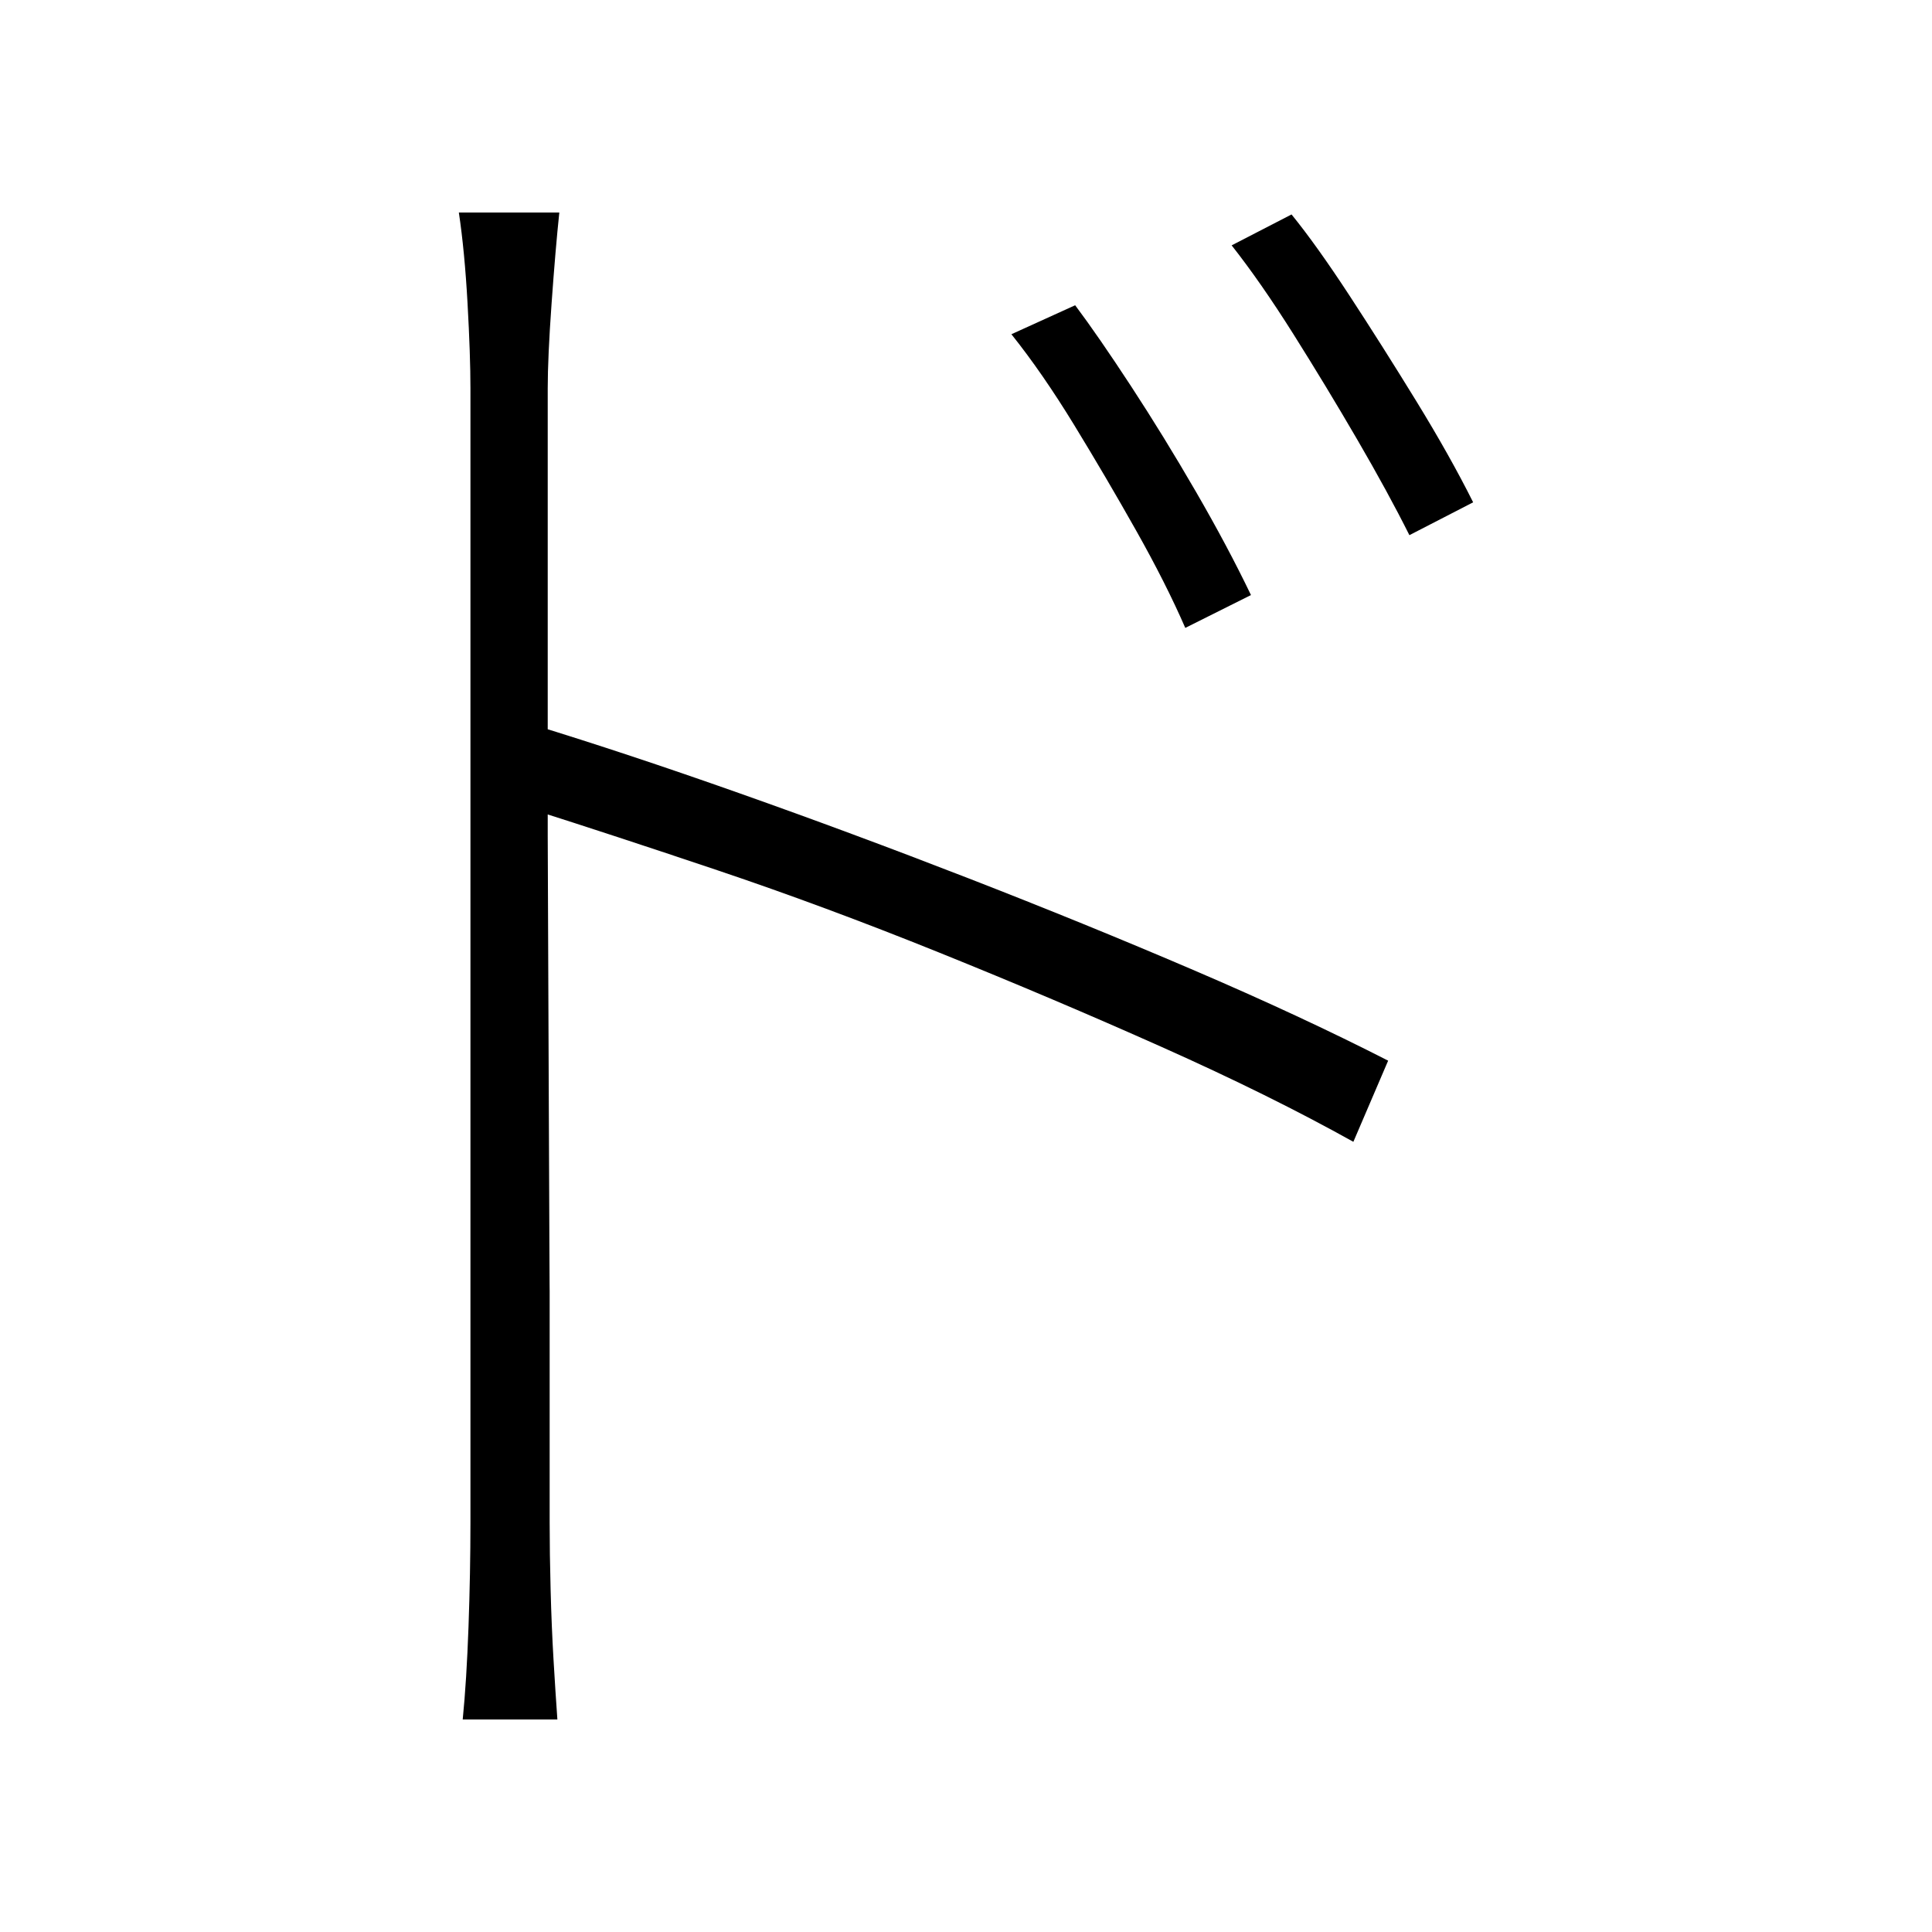
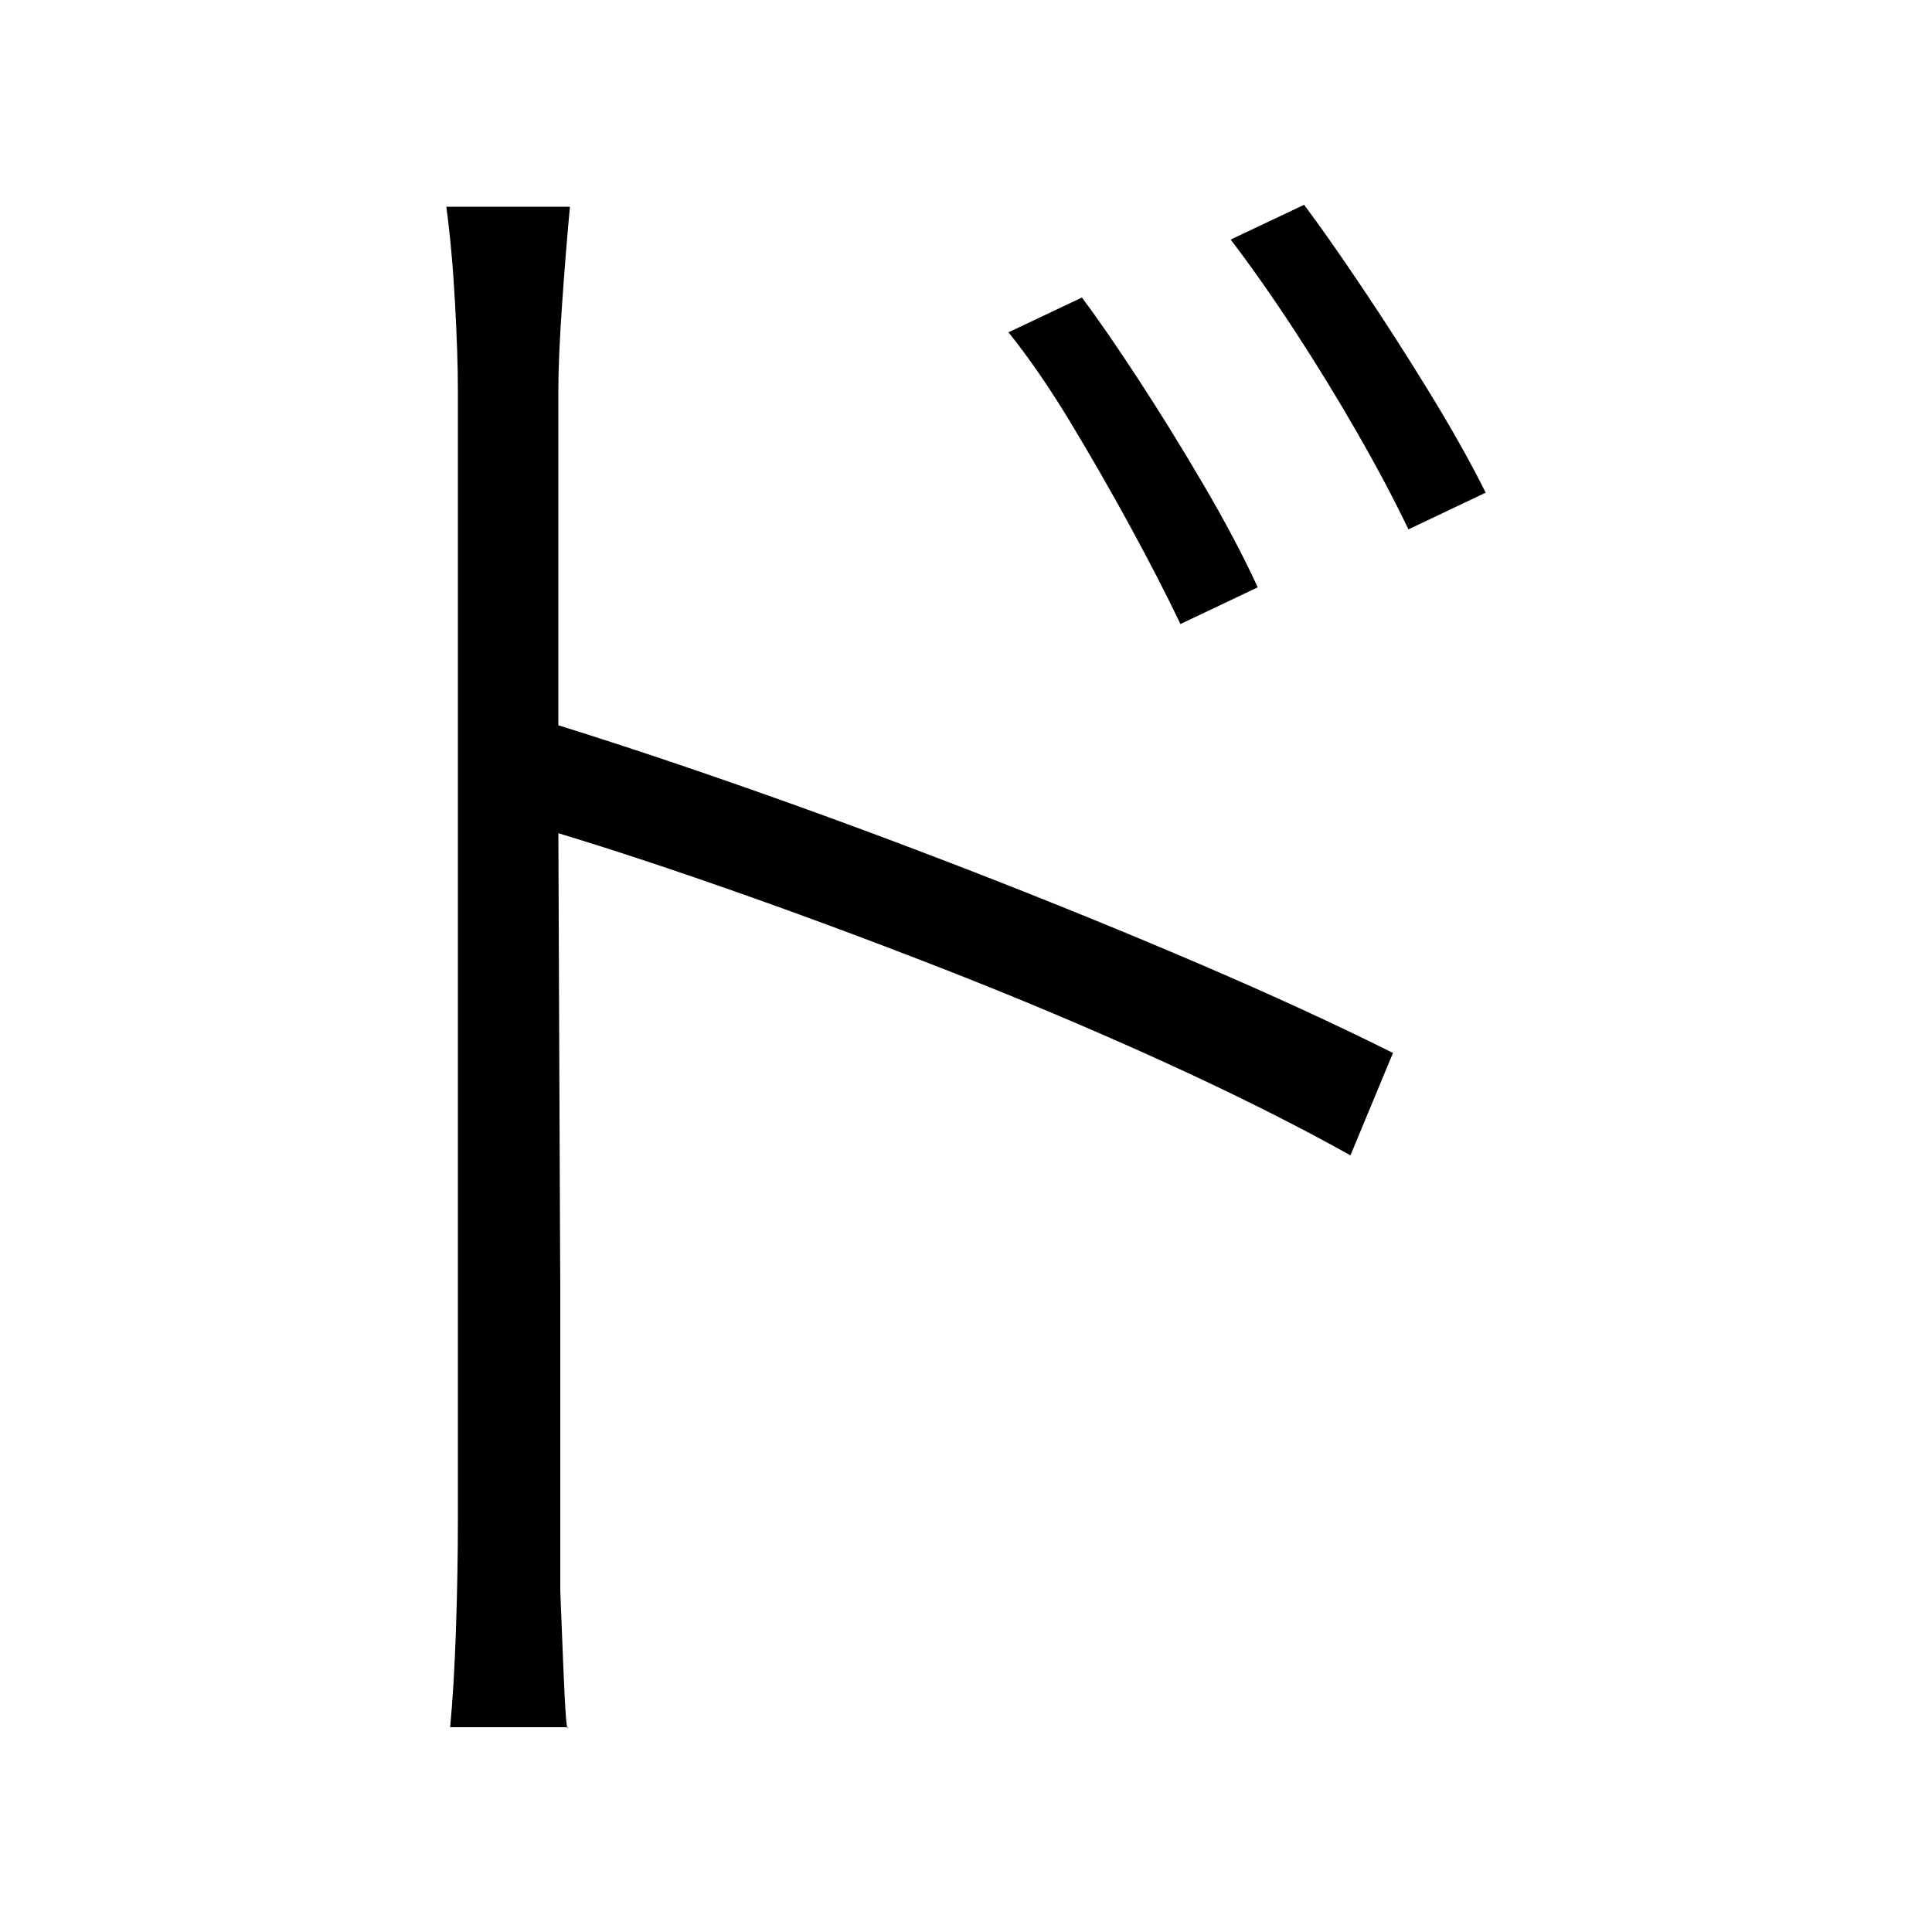
<svg xmlns="http://www.w3.org/2000/svg" version="1.1" viewBox="0 0 1000 1000">
-   <path d="M556.5 158q12 16 29 42t33.5 54.5t28.5 53.5l-34 17q-10 -23 -25.5 -50.5t-32 -54.5t-32.5 -47zM668.5 111q13 16 30 42t34.5 54.5t29.5 52.5l-33 17q-11 -22 -27 -49.5t-33 -54.5t-32 -46zM243.5 788v-51v-100.5v-126v-129.5v-111v-69q0 -17 -1.5 -44t-4.5 -47h52 q-2 19 -4 47t-2 44v108v123.5t0.5 124t0.5 110v82v39.5q0 16 0.5 35t1.5 36t2 31h-49q2 -20 3 -48t1 -54zM275.5 375q49 15 107 35.5t118.5 44t116.5 47.5t101 47l-18 42q-43 -24 -99 -49t-115.5 -49t-114.5 -42.5t-96 -31.5v-44z" />
+   <path d="M560 154q12 16 29 42t34 55t28 53l-40 19q-11 -23 -26 -50.5t-31 -54t-32 -46.5zM675 106q12 16 29.5 42t35 54.5t29.5 52.5l-40 19q-11 -23 -26.5 -50t-32.5 -53t-33 -47zM237 787v-52v-100v-125v-128.5v-110.5v-69q0 -18 -1.5 -45.5t-4.5 -49.5h64q-2 21 -4 49.5 t-2 45.5v104.5v121.5t0.5 123.5t0.5 111v84v40.5v36.5t1.5 37.5t2.5 33h-61q2 -21 3 -50.5t1 -56.5zM278 372q49 15 107.5 35.5t119 44t116.5 47.5t100 46l-22 53q-43 -24 -98 -49t-114 -48t-113.5 -42t-95.5 -31v-56z" />
</svg>
